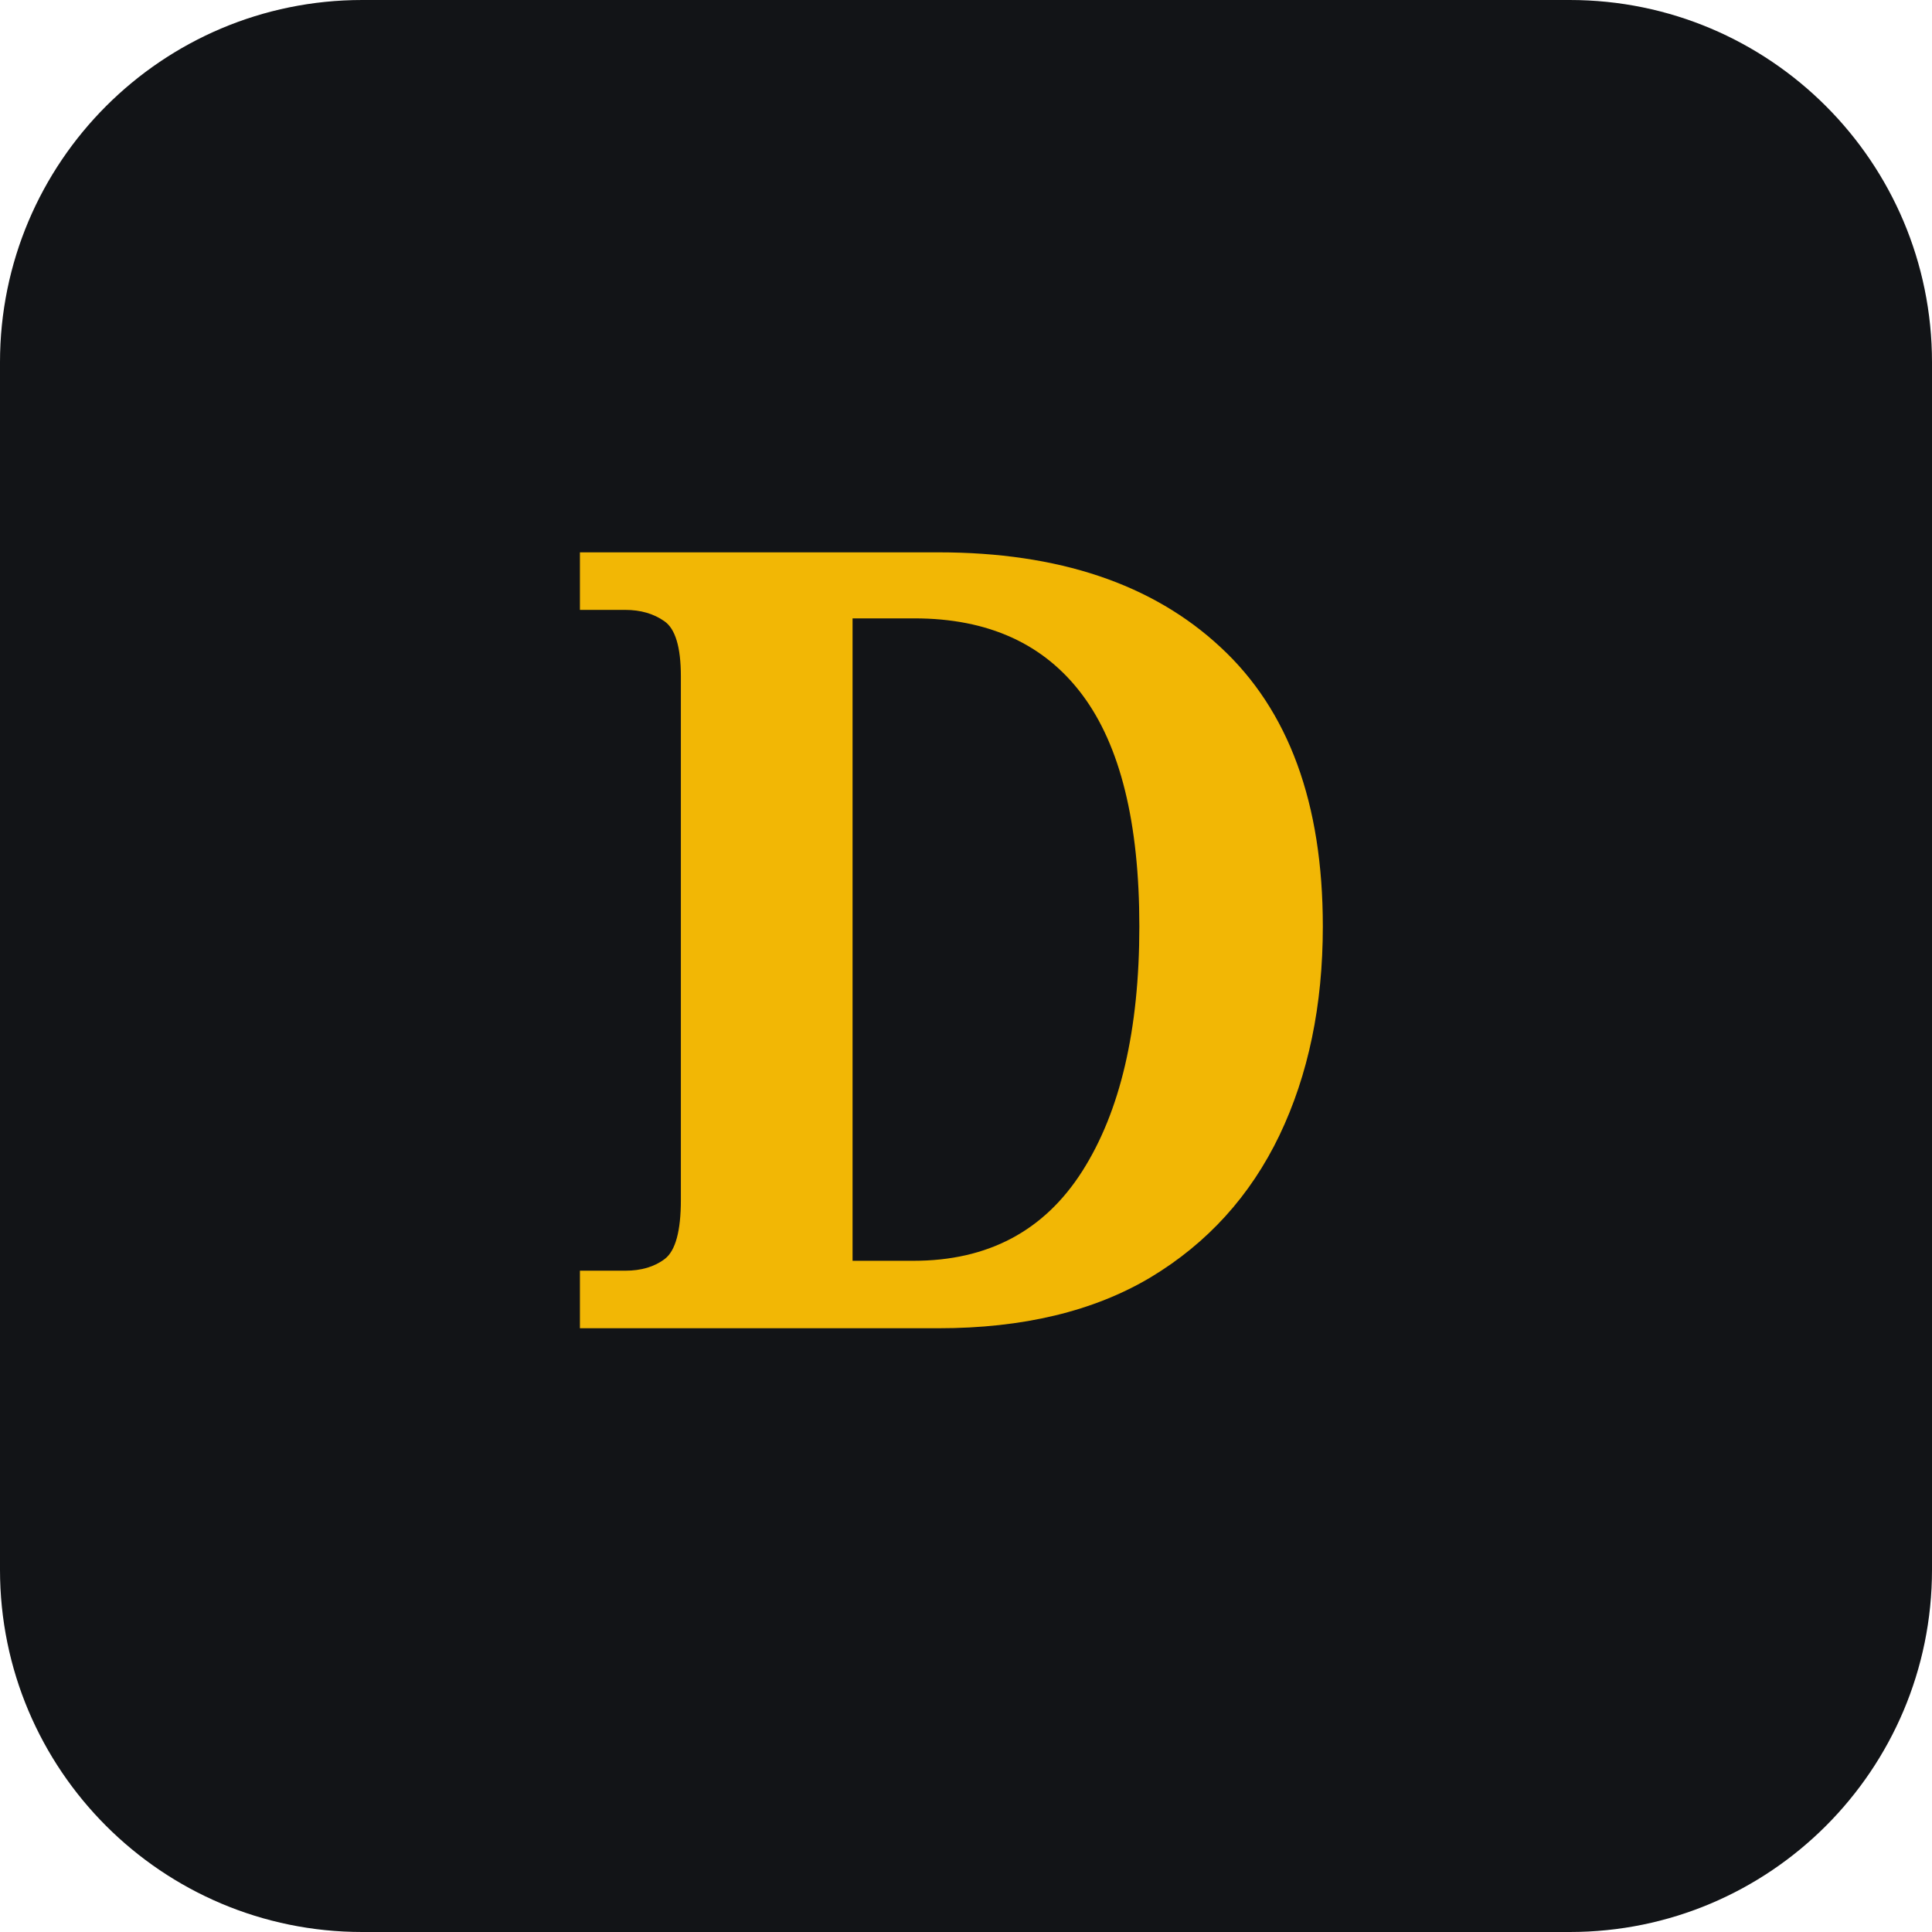
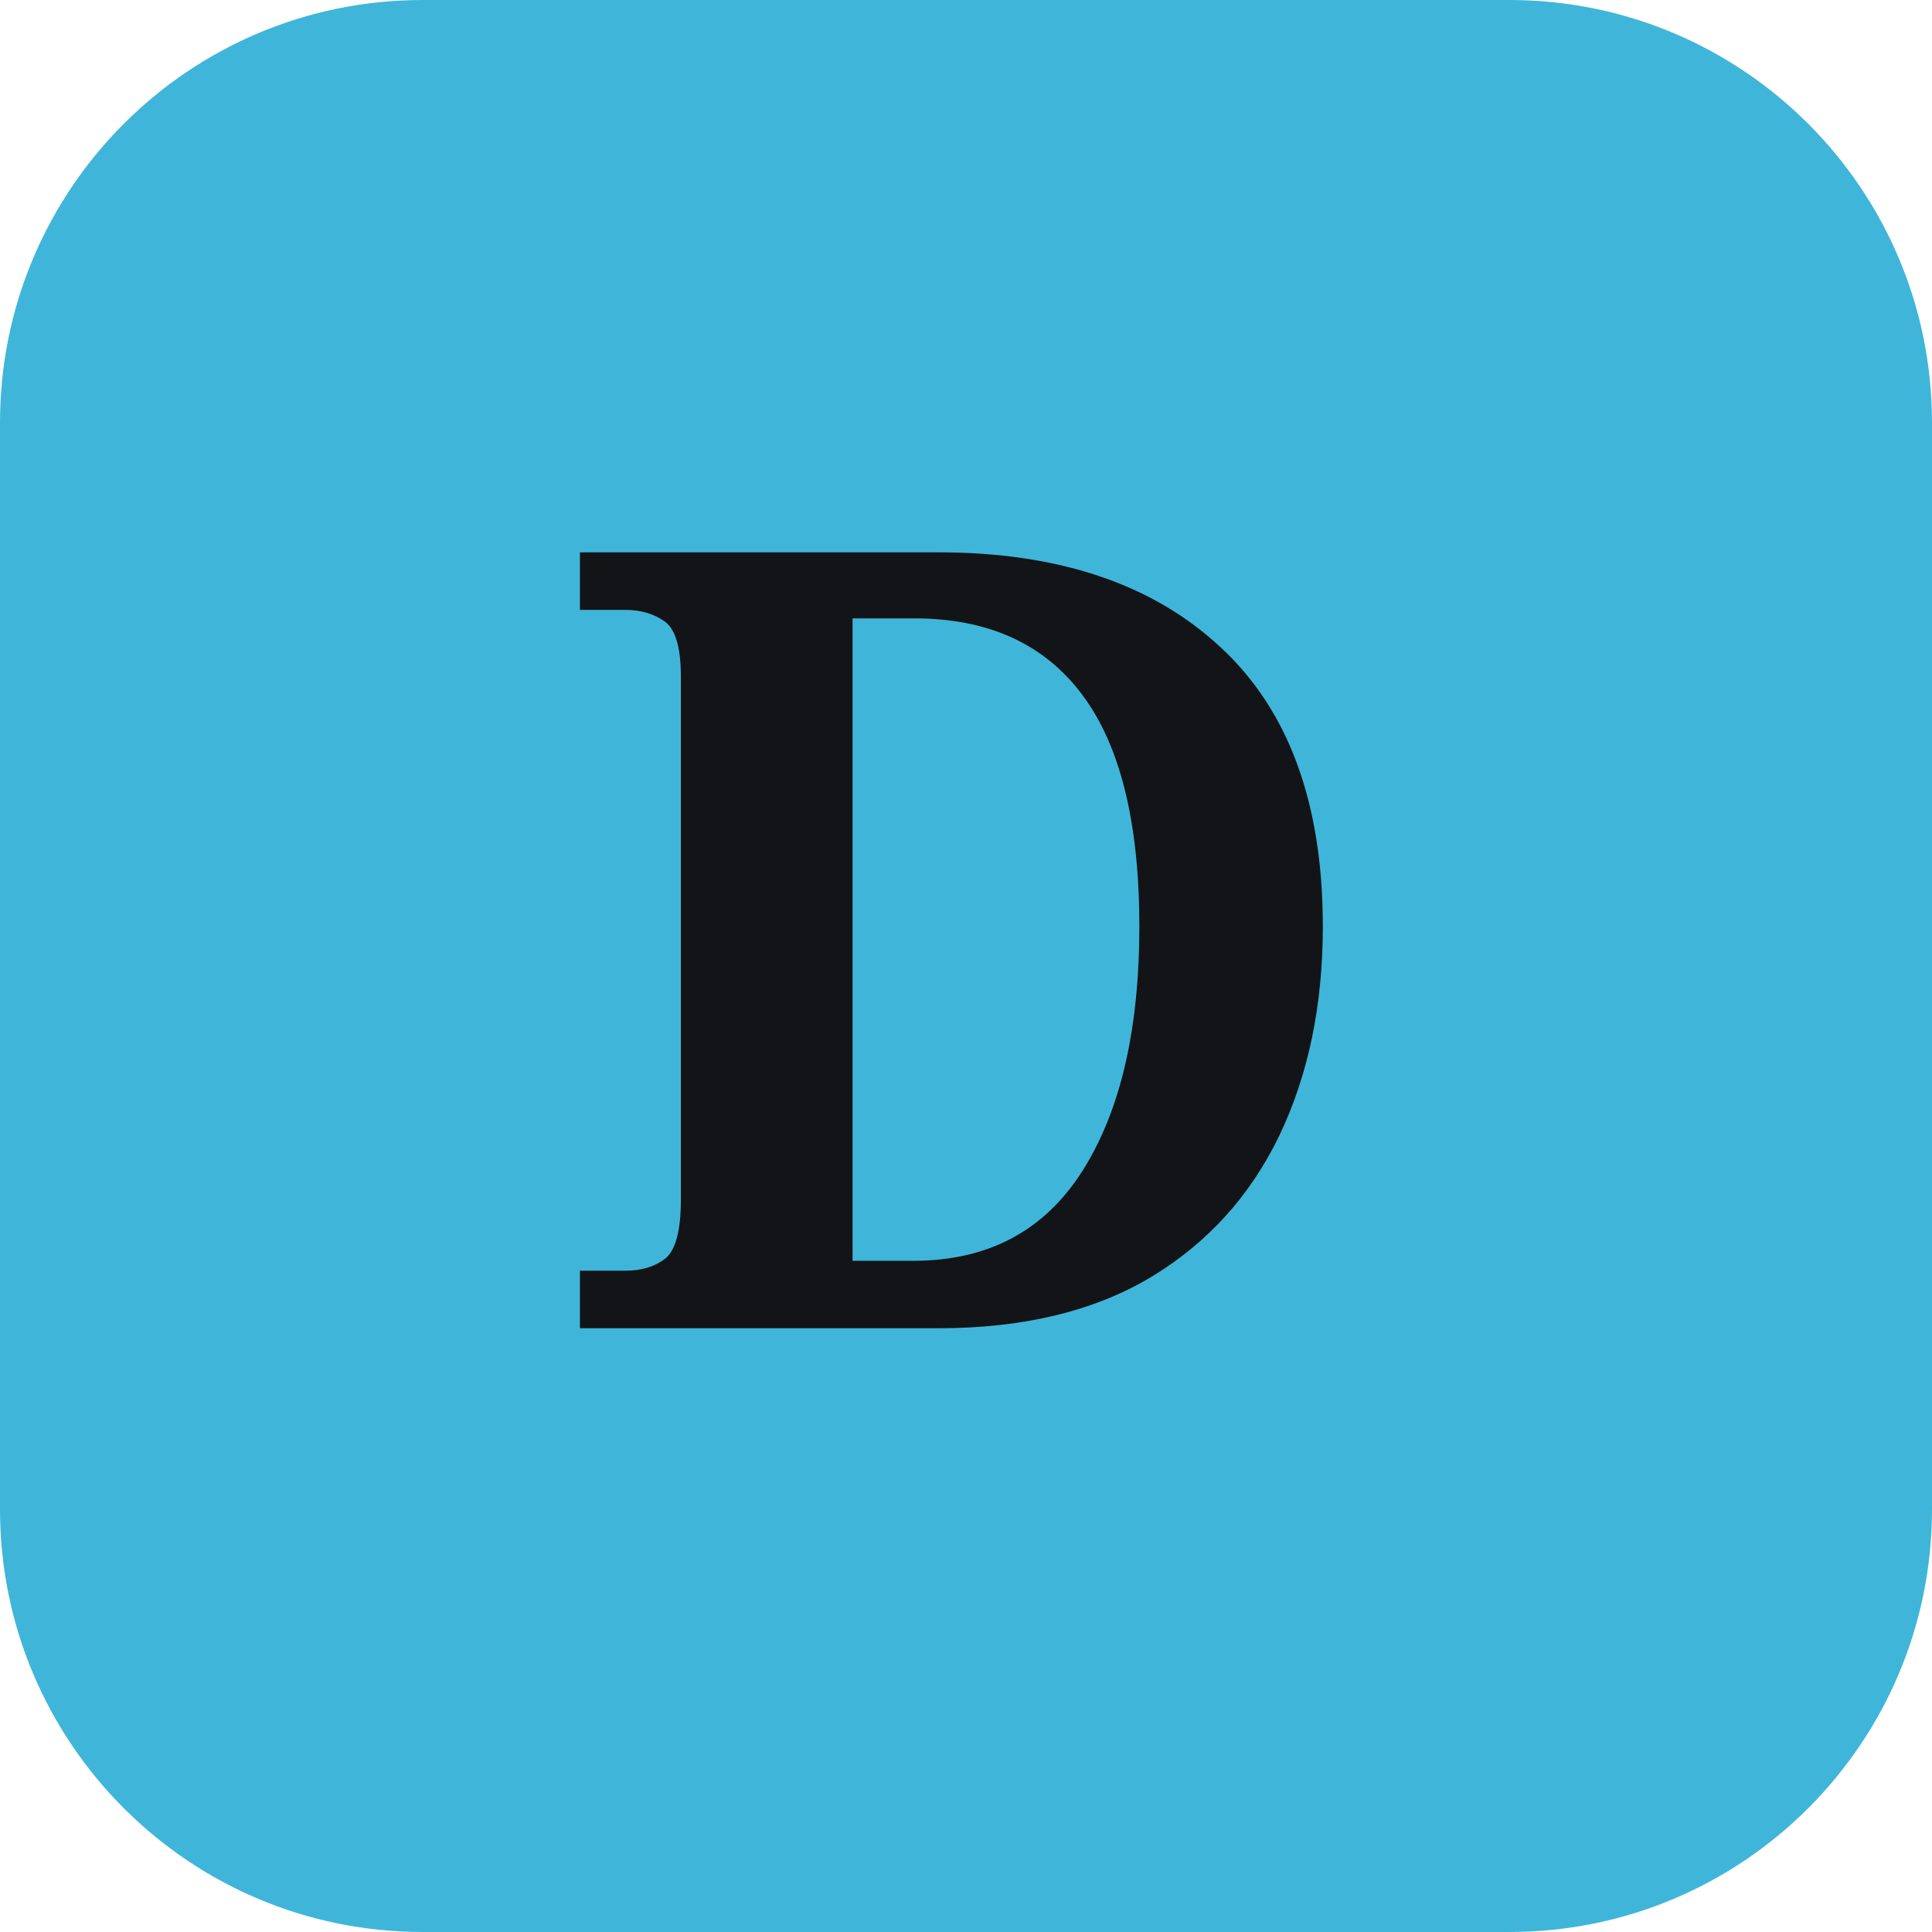
<svg xmlns="http://www.w3.org/2000/svg" viewBox="0 0 64 64">
-   <rect width="64" height="64" rx="12" fill="#121417" />
-   <text x="32" y="44" text-anchor="middle" font-family="Georgia,serif" font-size="36" font-weight="700" fill="#f2b705">D</text>
+   <rect width="64" height="64" rx="14" fill="#3fb6d9" />
+   <text x="32" y="44" text-anchor="middle" font-family="Georgia,serif" font-size="36" font-weight="700" fill="#121417">D</text>
</svg>
